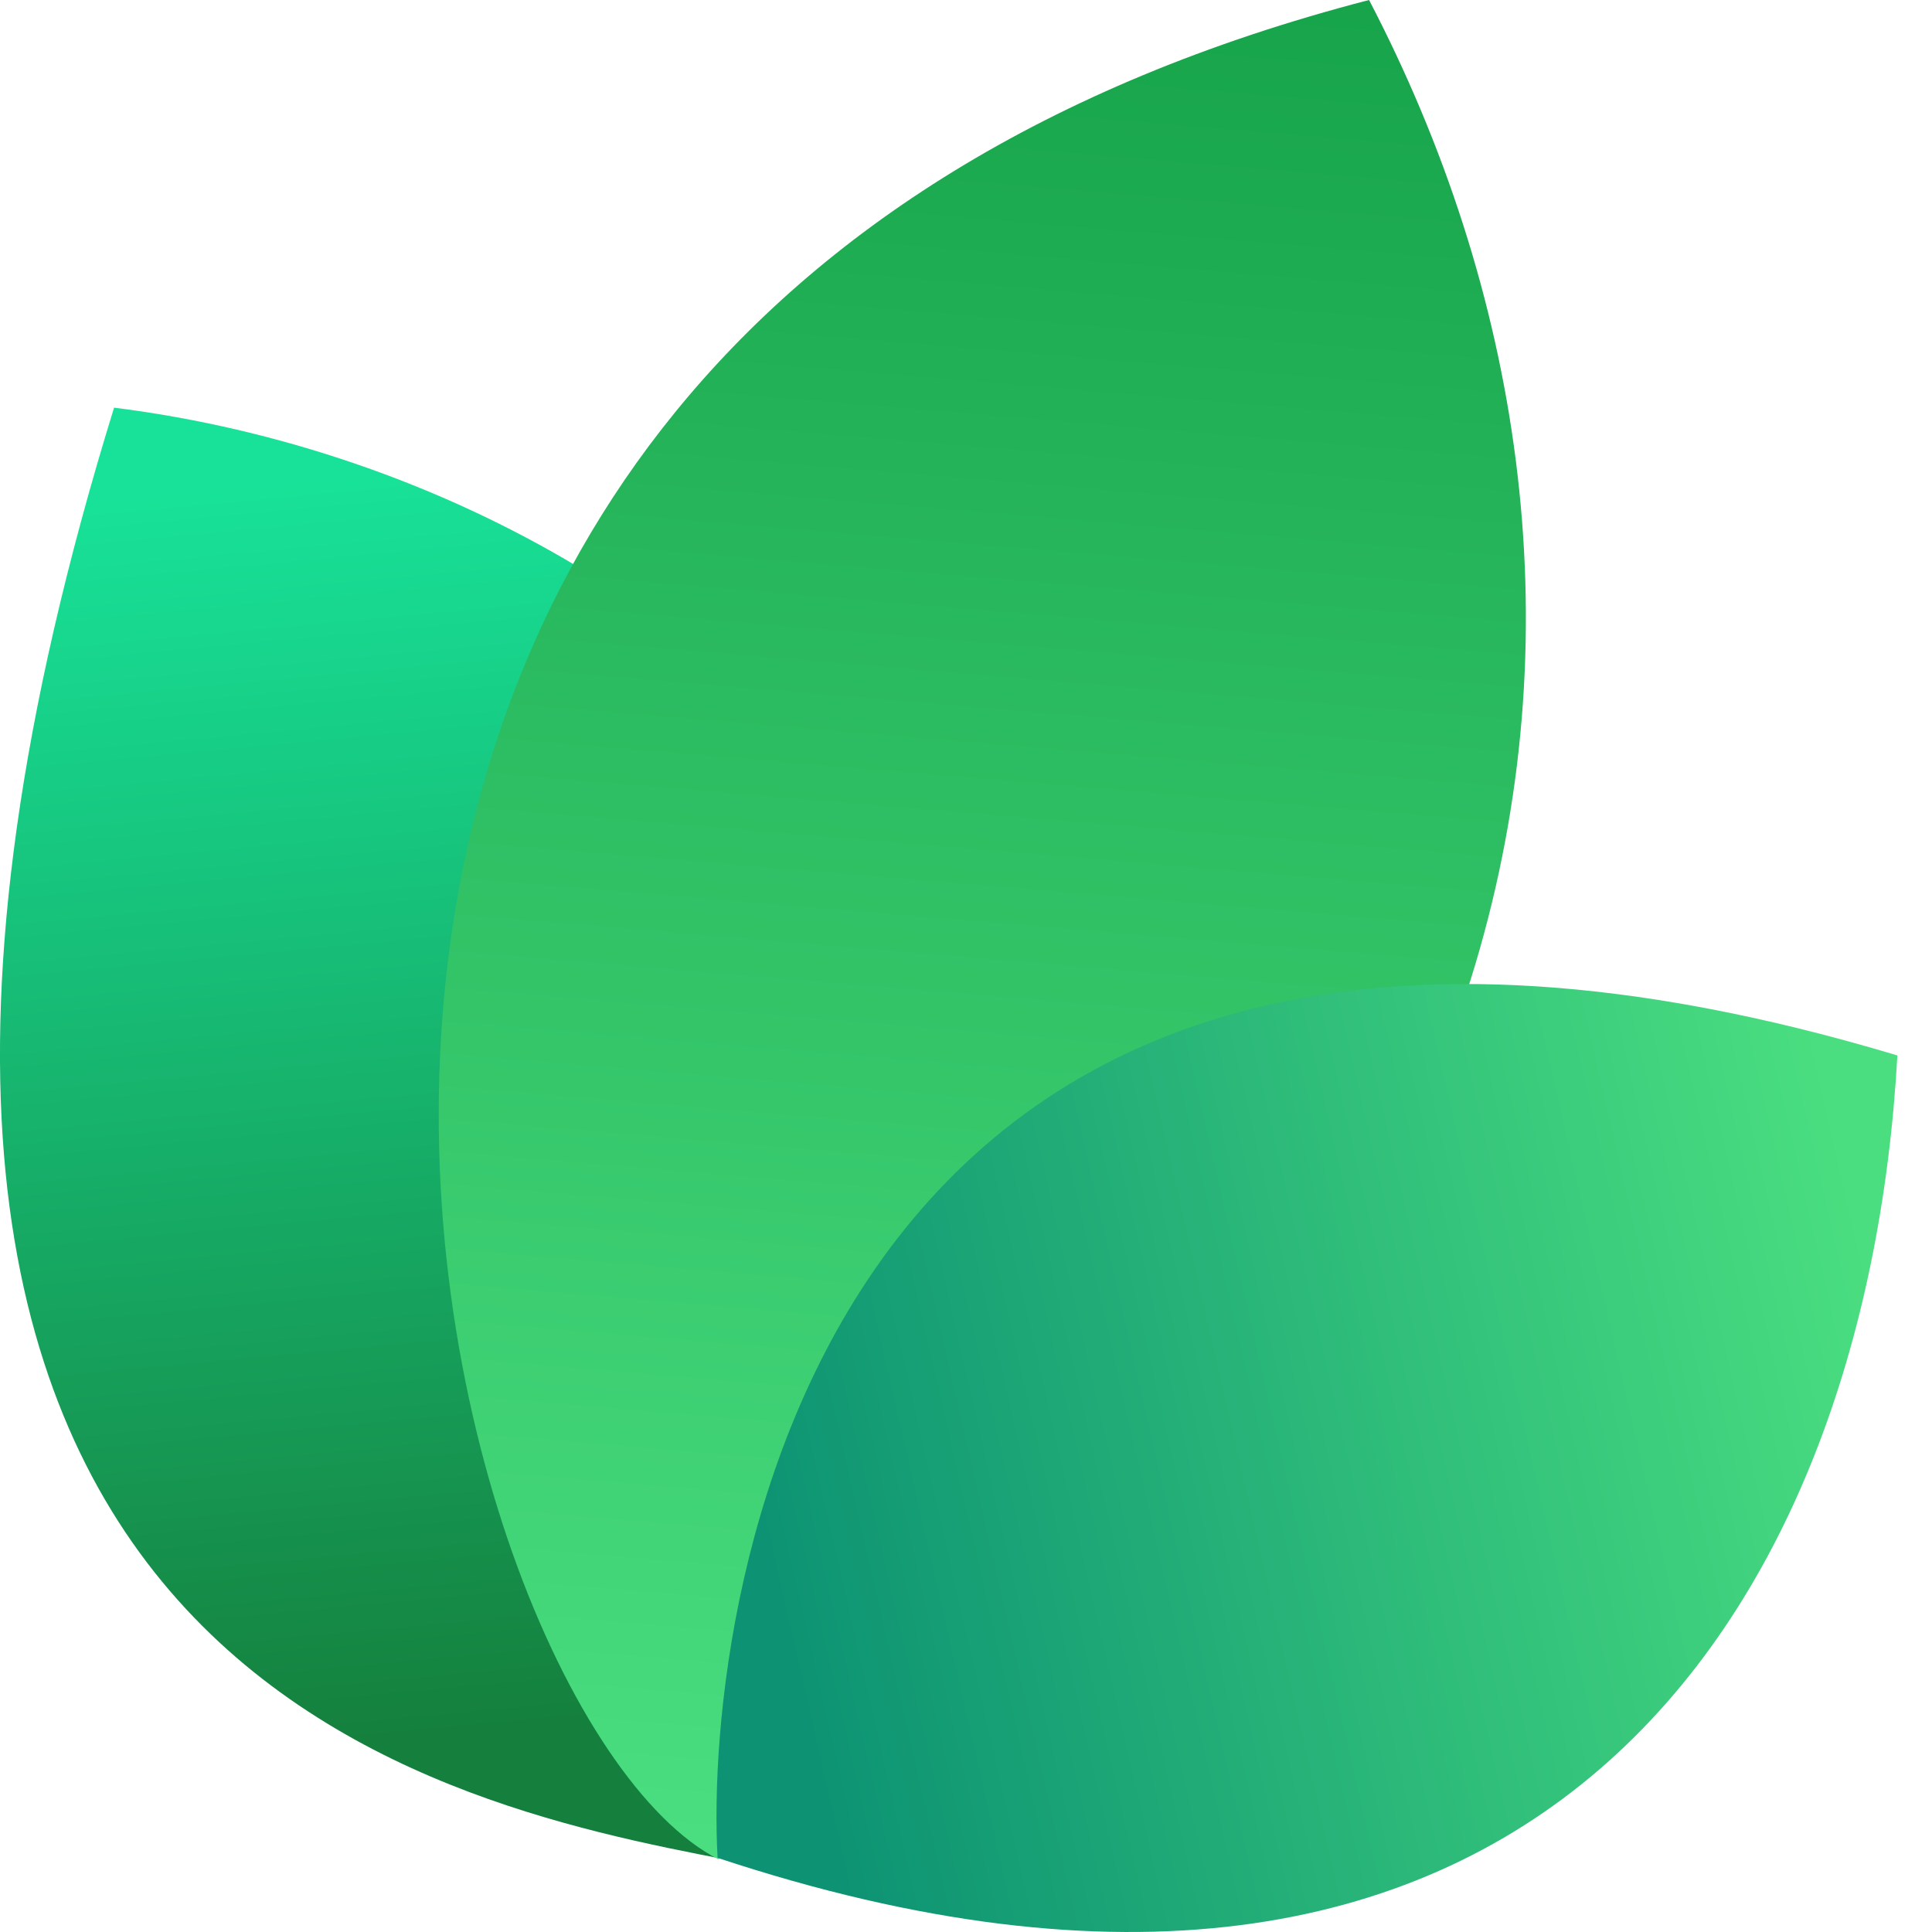
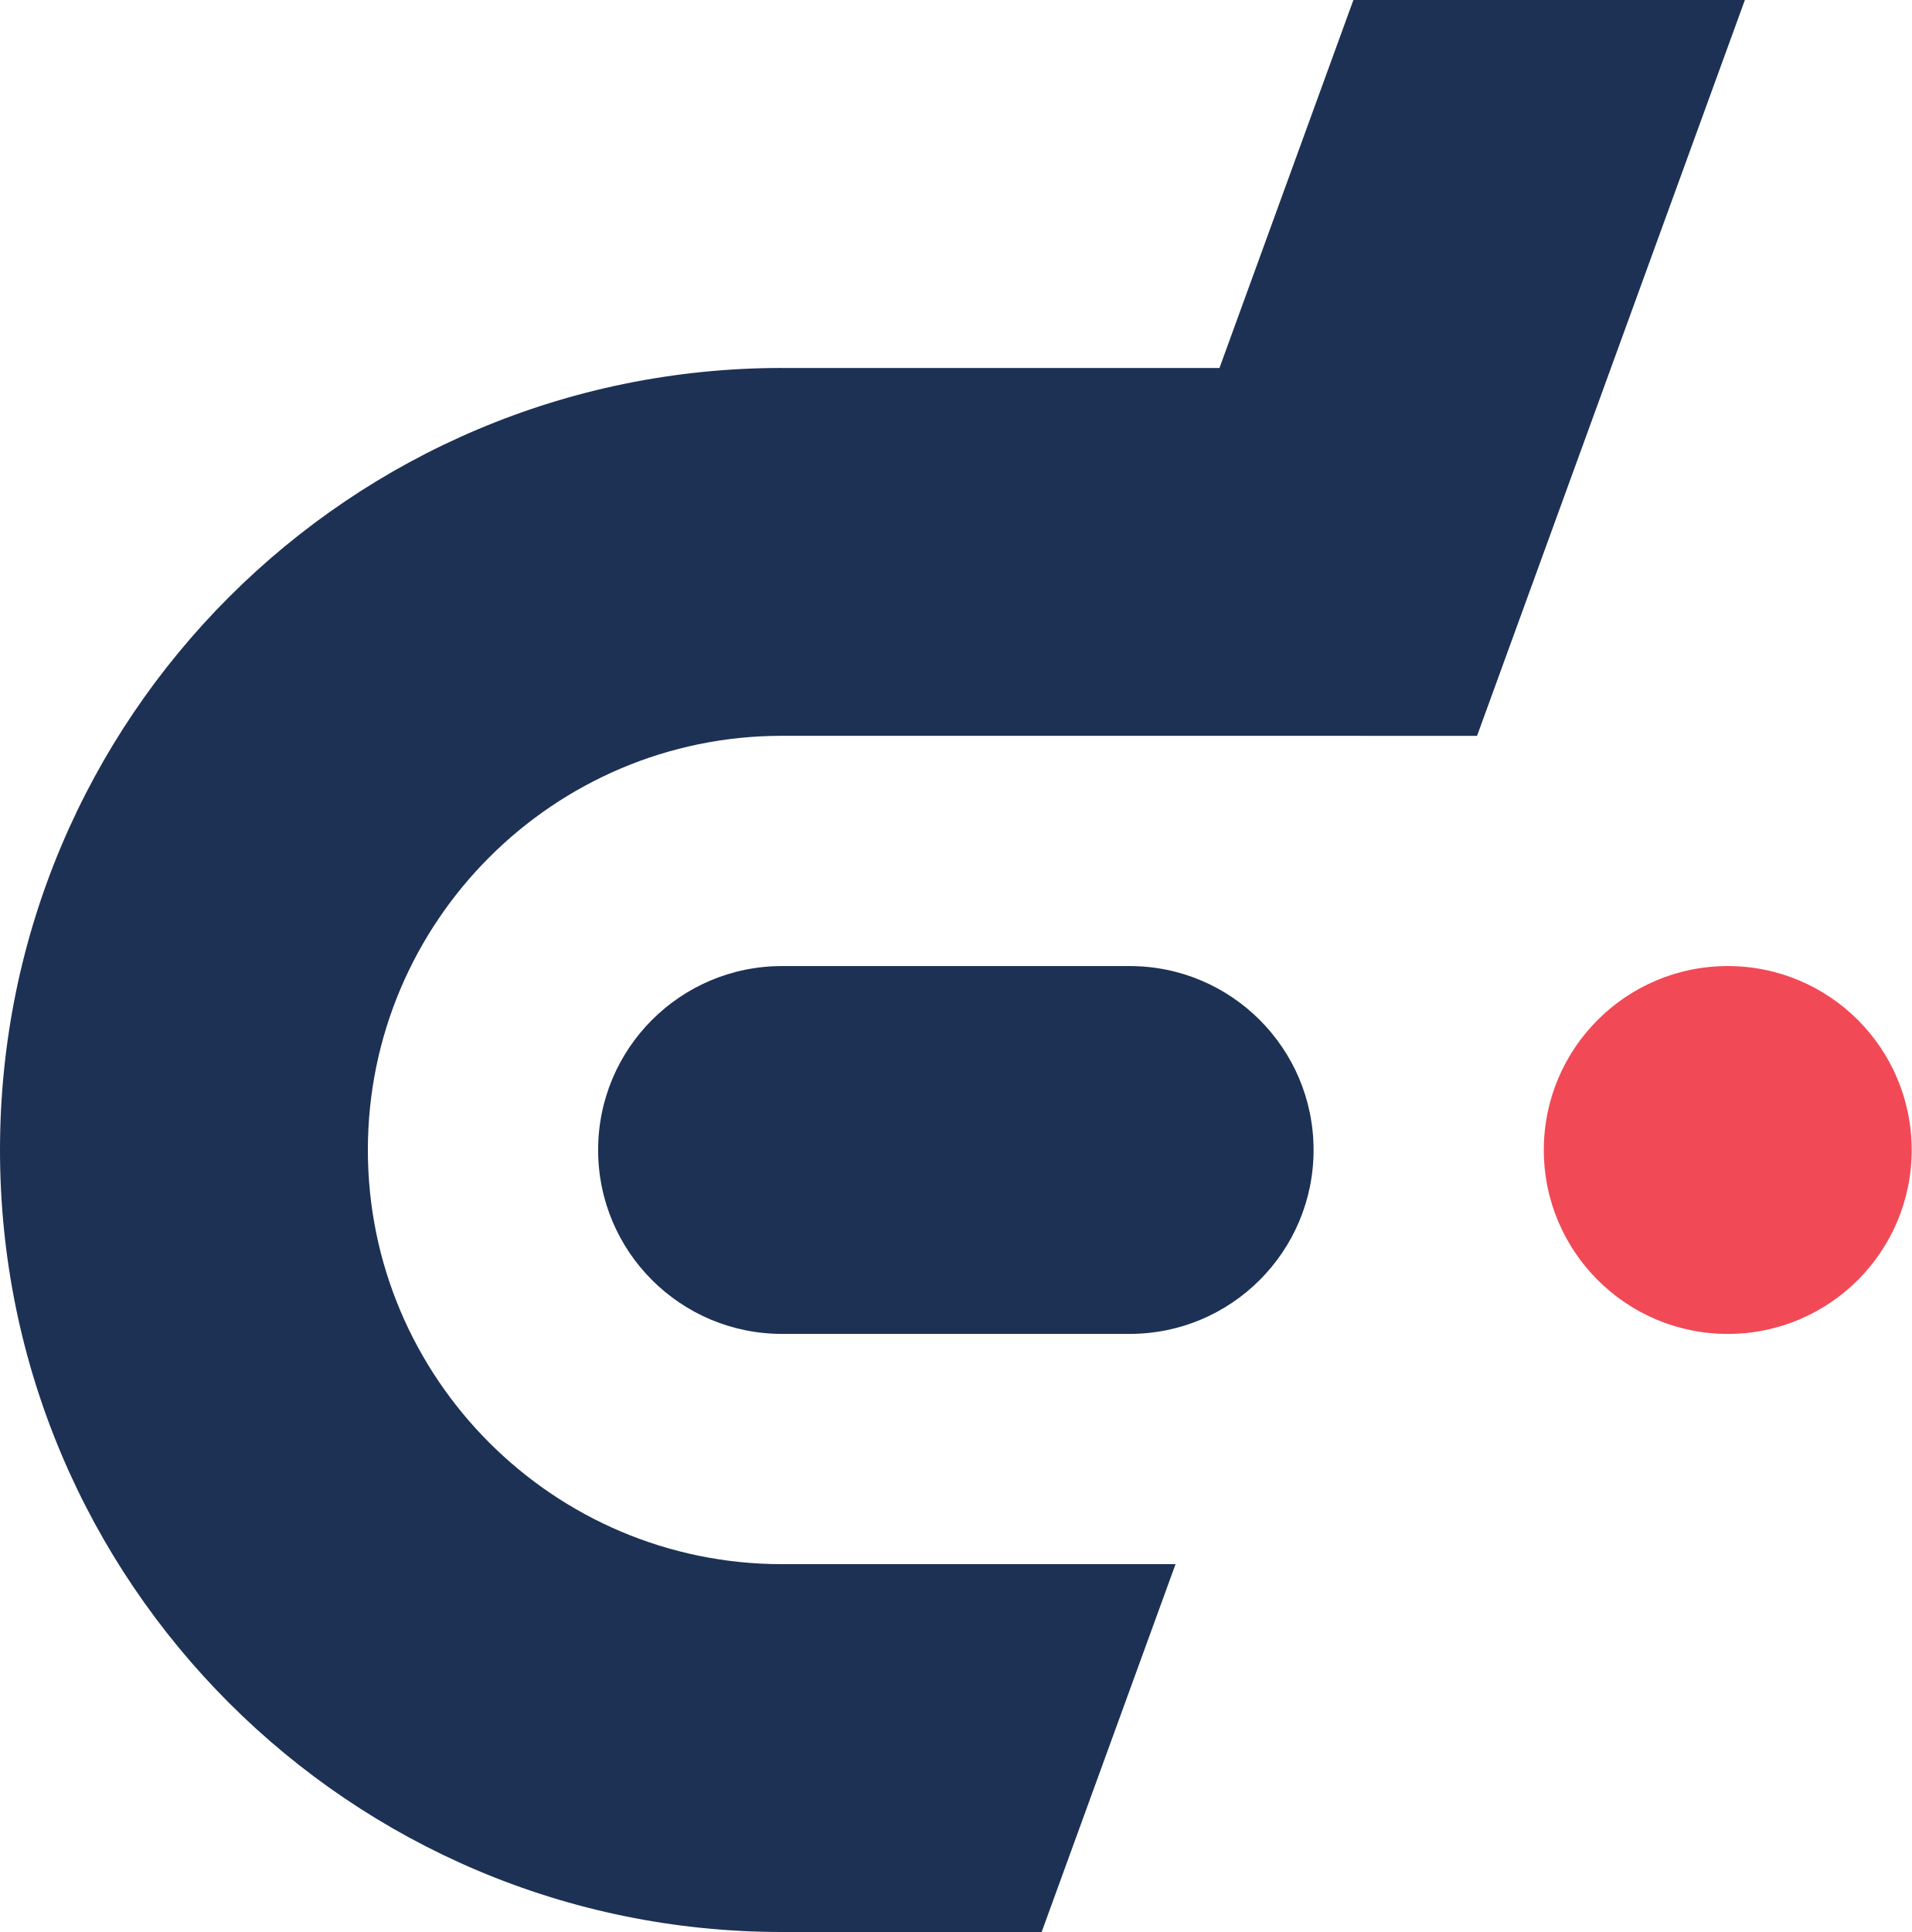
- <svg xmlns="http://www.w3.org/2000/svg" width="24" height="24" viewBox="0 0 24 24" fill="none">
-   <path d="M9.061 23.108C5.268 22.377 -3.391 20.627 1.417 5.064C9.634 6.099 16.973 14.064 9.061 23.108Z" fill="url(#paint0_linear_17557_2021)" />
-   <path d="M8.919 23.094C5.276 21.222 0.784 4.209 17.007 0C20.757 7.193 19.621 16.545 8.919 23.094Z" fill="url(#paint1_linear_17557_2021)" />
-   <path d="M8.914 23.079C8.735 19.882 10.159 9.085 23.57 13.111C23.181 20.123 18.984 26.418 8.914 23.079Z" fill="url(#paint2_linear_17557_2021)" />
+ <svg xmlns="http://www.w3.org/2000/svg" id="Layer_1" data-name="Layer 1" viewBox="0 0 500 505.337">
  <defs>
-     <linearGradient id="paint0_linear_17557_2021" x1="3.776" y1="5.916" x2="5.232" y2="21.559" gradientUnits="userSpaceOnUse">
-       <stop stop-color="#18E299" />
-       <stop offset="1" stop-color="#15803D" />
-     </linearGradient>
-     <linearGradient id="paint1_linear_17557_2021" x1="12.171" y1="-0.718" x2="10.19" y2="22.983" gradientUnits="userSpaceOnUse">
-       <stop stop-color="#16A34A" />
-       <stop offset="1" stop-color="#4ADE80" />
-     </linearGradient>
-     <linearGradient id="paint2_linear_17557_2021" x1="23.133" y1="15.353" x2="9.338" y2="18.52" gradientUnits="userSpaceOnUse">
-       <stop stop-color="#4ADE80" />
-       <stop offset="1" stop-color="#0D9373" />
-     </linearGradient>
+     <style>
+       .cls-1 {
+         fill: #1d3154;
+       }
+ 
+       .cls-2 {
+         fill: #f24957;
+       }
+     </style>
  </defs>
+   <path class="cls-1" d="M204.545,348.897h90.913c26.571,0,48.106-21.535,48.106-48.106s-21.535-48.106-48.106-48.106h-90.913c-26.571,0-48.106,21.535-48.106,48.106s21.535,48.106,48.106,48.106Z" />
+   <circle class="cls-2" cx="451.891" cy="300.791" r="48.109" />
+   <path class="cls-1" d="M307.462,409.124l-35.019,96.213h-67.897C91.579,505.337,0,413.759,0,300.79S91.579,96.244,204.546,96.244l.006.006h114.396L353.981,0h102.391l-35.032,96.25h.001l-35.019,96.213h-0l-.002.005-181.772-.011c-59.735,0-108.334,48.599-108.334,108.334s48.598,108.334,108.334,108.334h102.916-0Z" />
</svg>
